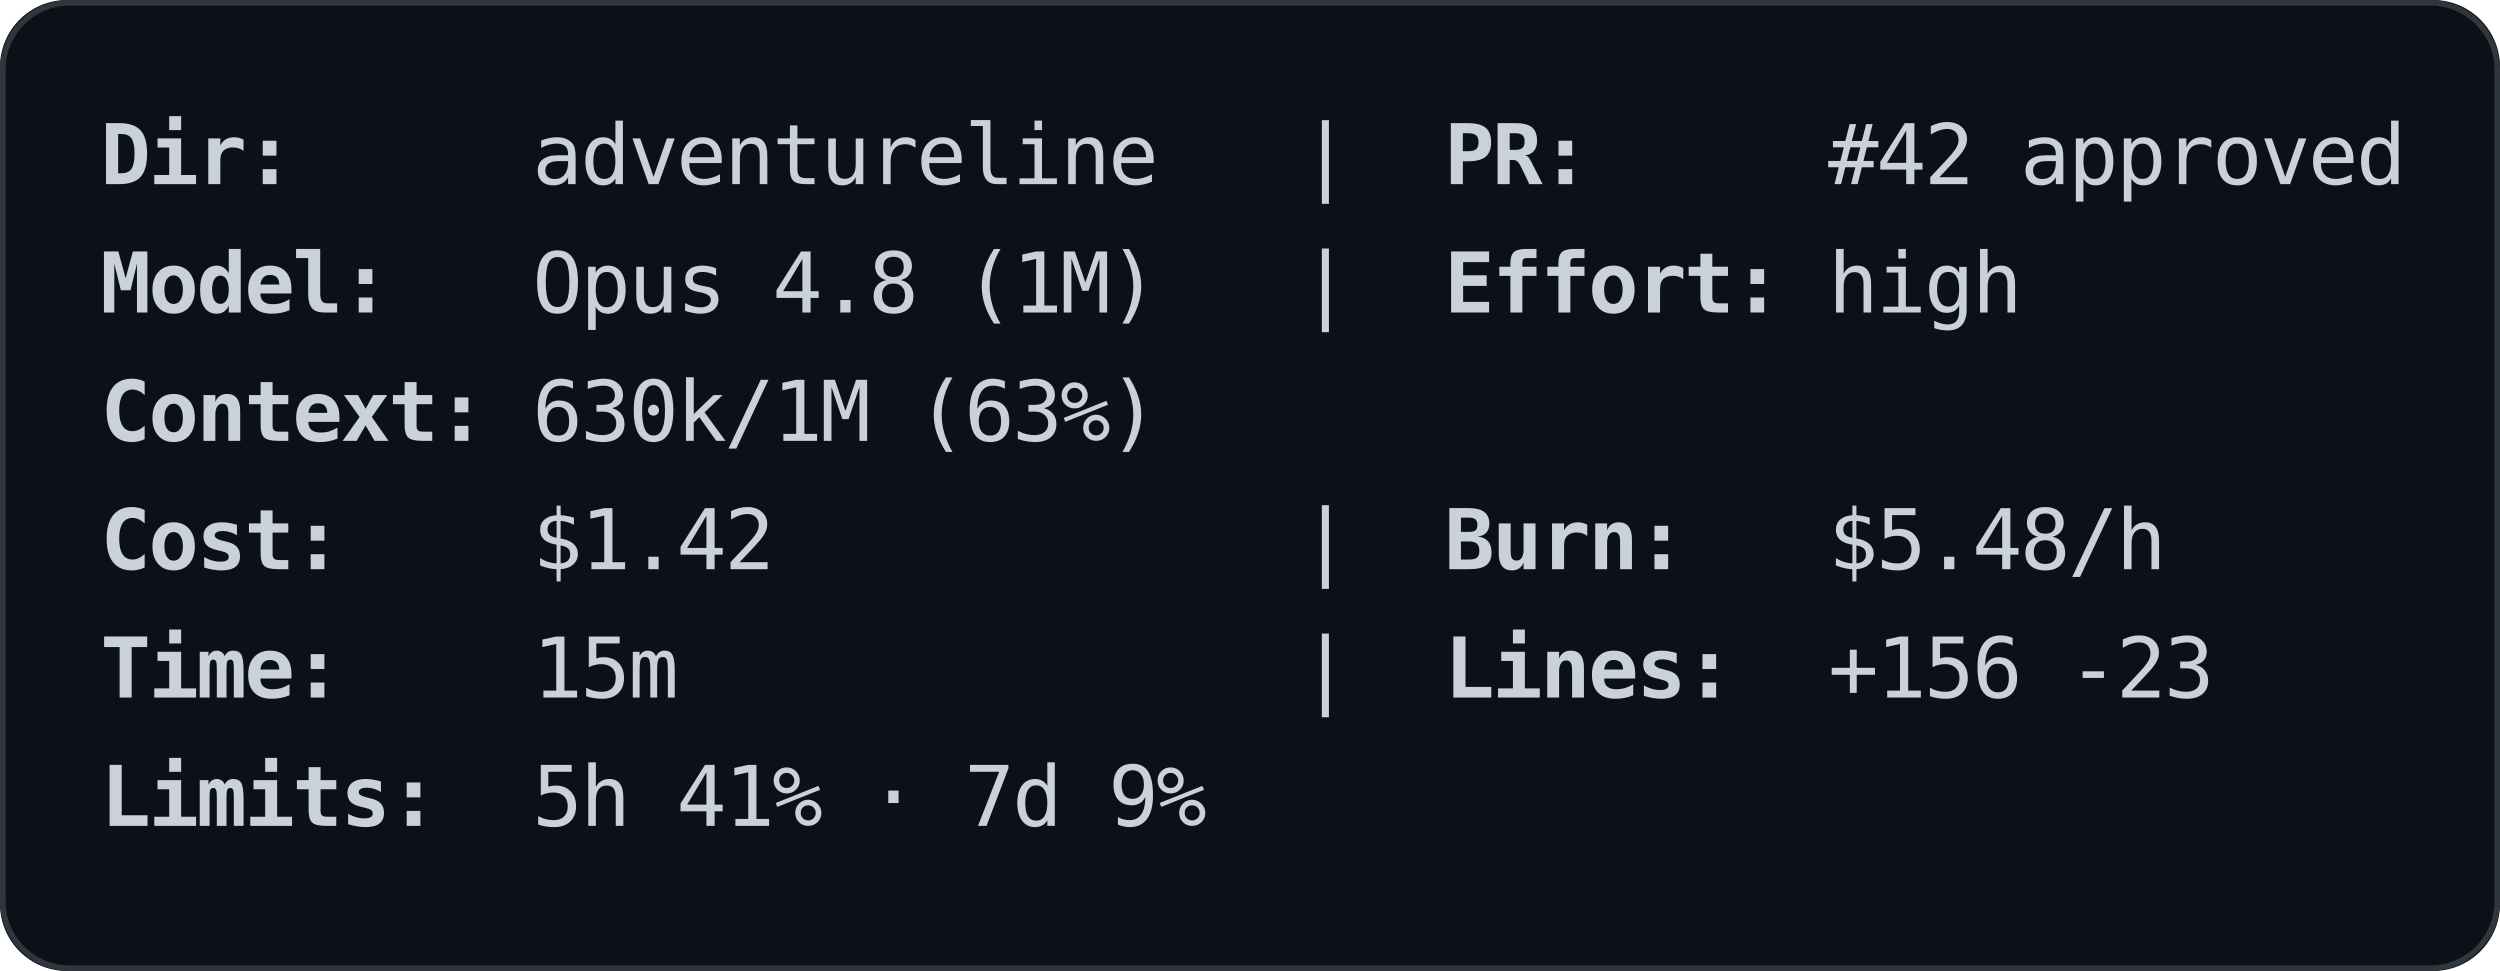
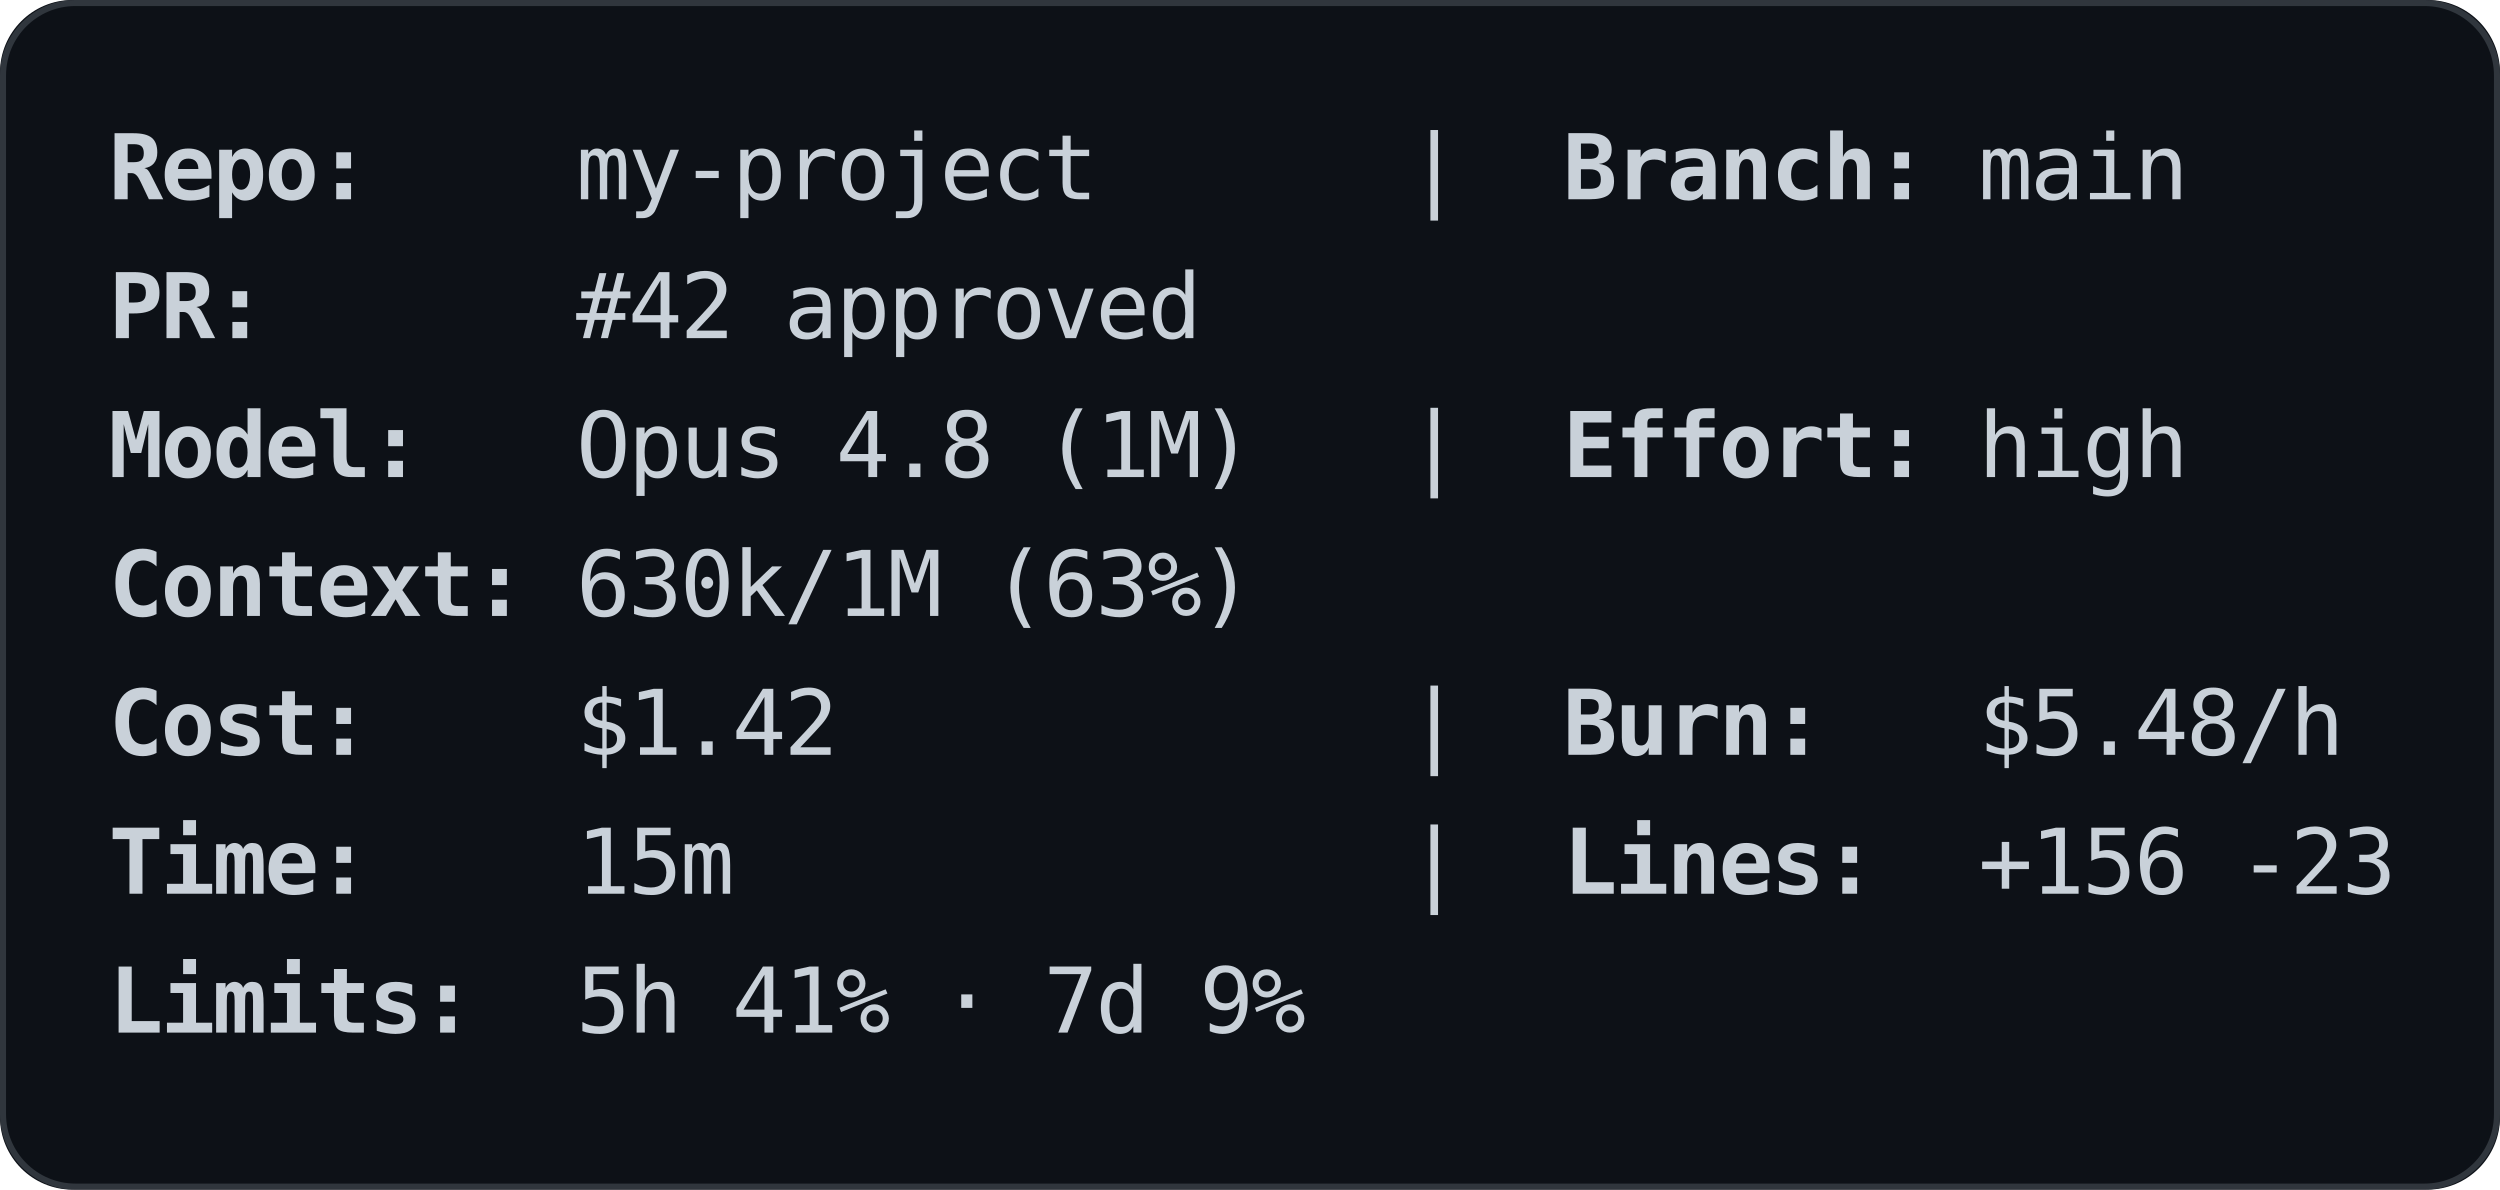
- <svg xmlns="http://www.w3.org/2000/svg" width="448" height="174" viewBox="0 0 448 174" font-family="ui-monospace, SFMono-Regular, Menlo, Consolas, monospace" font-size="15">
-   <rect width="448" height="174" rx="12" fill="#0d1117" />
-   <rect x="0.5" y="0.5" width="447" height="173" rx="12" fill="none" stroke="#30363d" />
-   <text x="18.0" y="33" fill="#c9d1d9" font-weight="bold">D</text>
-   <text x="26.6" y="33" fill="#c9d1d9" font-weight="bold">i</text>
-   <text x="35.2" y="33" fill="#c9d1d9" font-weight="bold">r</text>
-   <text x="43.8" y="33" fill="#c9d1d9" font-weight="bold">:</text>
-   <text x="95.4" y="33" fill="#c9d1d9">a</text>
-   <text x="104.0" y="33" fill="#c9d1d9">d</text>
-   <text x="112.6" y="33" fill="#c9d1d9">v</text>
-   <text x="121.2" y="33" fill="#c9d1d9">e</text>
-   <text x="129.8" y="33" fill="#c9d1d9">n</text>
-   <text x="138.4" y="33" fill="#c9d1d9">t</text>
-   <text x="147.0" y="33" fill="#c9d1d9">u</text>
-   <text x="155.6" y="33" fill="#c9d1d9">r</text>
-   <text x="164.2" y="33" fill="#c9d1d9">e</text>
-   <text x="172.8" y="33" fill="#c9d1d9">l</text>
-   <text x="181.4" y="33" fill="#c9d1d9">i</text>
-   <text x="190.0" y="33" fill="#c9d1d9">n</text>
-   <text x="198.6" y="33" fill="#c9d1d9">e</text>
+ <svg xmlns="http://www.w3.org/2000/svg" width="414" height="197" viewBox="0 0 414 197" font-family="ui-monospace, SFMono-Regular, Menlo, Consolas, monospace" font-size="15">
+   <rect width="414" height="197" rx="12" fill="#0d1117" />
+   <rect x="0.5" y="0.5" width="413" height="196" rx="12" fill="none" stroke="#30363d" />
+   <text x="18.0" y="33" fill="#c9d1d9" font-weight="bold">R</text>
+   <text x="26.6" y="33" fill="#c9d1d9" font-weight="bold">e</text>
+   <text x="35.2" y="33" fill="#c9d1d9" font-weight="bold">p</text>
+   <text x="43.8" y="33" fill="#c9d1d9" font-weight="bold">o</text>
+   <text x="52.4" y="33" fill="#c9d1d9" font-weight="bold">:</text>
+   <text x="95.4" y="33" fill="#c9d1d9">m</text>
+   <text x="104.0" y="33" fill="#c9d1d9">y</text>
+   <text x="112.6" y="33" fill="#c9d1d9">-</text>
+   <text x="121.2" y="33" fill="#c9d1d9">p</text>
+   <text x="129.8" y="33" fill="#c9d1d9">r</text>
+   <text x="138.4" y="33" fill="#c9d1d9">o</text>
+   <text x="147.0" y="33" fill="#c9d1d9">j</text>
+   <text x="155.6" y="33" fill="#c9d1d9">e</text>
+   <text x="164.2" y="33" fill="#c9d1d9">c</text>
+   <text x="172.8" y="33" fill="#c9d1d9">t</text>
  <text x="233.0" y="33" fill="#c9d1d9">|</text>
-   <text x="258.8" y="33" fill="#c9d1d9" font-weight="bold">P</text>
-   <text x="267.4" y="33" fill="#c9d1d9" font-weight="bold">R</text>
-   <text x="276.0" y="33" fill="#c9d1d9" font-weight="bold">:</text>
-   <text x="327.6" y="33" fill="#c9d1d9">#</text>
-   <text x="336.2" y="33" fill="#c9d1d9">4</text>
-   <text x="344.8" y="33" fill="#c9d1d9">2</text>
-   <text x="362.0" y="33" fill="#c9d1d9">a</text>
-   <text x="370.6" y="33" fill="#c9d1d9">p</text>
-   <text x="379.2" y="33" fill="#c9d1d9">p</text>
-   <text x="387.8" y="33" fill="#c9d1d9">r</text>
-   <text x="396.4" y="33" fill="#c9d1d9">o</text>
-   <text x="405.0" y="33" fill="#c9d1d9">v</text>
-   <text x="413.6" y="33" fill="#c9d1d9">e</text>
-   <text x="422.2" y="33" fill="#c9d1d9">d</text>
-   <text x="18.0" y="56" fill="#c9d1d9" font-weight="bold">M</text>
-   <text x="26.6" y="56" fill="#c9d1d9" font-weight="bold">o</text>
-   <text x="35.2" y="56" fill="#c9d1d9" font-weight="bold">d</text>
-   <text x="43.8" y="56" fill="#c9d1d9" font-weight="bold">e</text>
-   <text x="52.4" y="56" fill="#c9d1d9" font-weight="bold">l</text>
-   <text x="61.0" y="56" fill="#c9d1d9" font-weight="bold">:</text>
-   <text x="95.4" y="56" fill="#c9d1d9">O</text>
-   <text x="104.0" y="56" fill="#c9d1d9">p</text>
-   <text x="112.6" y="56" fill="#c9d1d9">u</text>
-   <text x="121.2" y="56" fill="#c9d1d9">s</text>
-   <text x="138.4" y="56" fill="#c9d1d9">4</text>
-   <text x="147.0" y="56" fill="#c9d1d9">.</text>
-   <text x="155.6" y="56" fill="#c9d1d9">8</text>
-   <text x="172.8" y="56" fill="#c9d1d9">(</text>
-   <text x="181.4" y="56" fill="#c9d1d9">1</text>
-   <text x="190.0" y="56" fill="#c9d1d9">M</text>
-   <text x="198.6" y="56" fill="#c9d1d9">)</text>
-   <text x="233.0" y="56" fill="#c9d1d9">|</text>
-   <text x="258.8" y="56" fill="#c9d1d9" font-weight="bold">E</text>
-   <text x="267.4" y="56" fill="#c9d1d9" font-weight="bold">f</text>
-   <text x="276.0" y="56" fill="#c9d1d9" font-weight="bold">f</text>
-   <text x="284.6" y="56" fill="#c9d1d9" font-weight="bold">o</text>
-   <text x="293.2" y="56" fill="#c9d1d9" font-weight="bold">r</text>
-   <text x="301.8" y="56" fill="#c9d1d9" font-weight="bold">t</text>
-   <text x="310.4" y="56" fill="#c9d1d9" font-weight="bold">:</text>
-   <text x="327.6" y="56" fill="#c9d1d9">h</text>
-   <text x="336.2" y="56" fill="#c9d1d9">i</text>
-   <text x="344.8" y="56" fill="#c9d1d9">g</text>
-   <text x="353.4" y="56" fill="#c9d1d9">h</text>
-   <text x="18.0" y="79" fill="#c9d1d9" font-weight="bold">C</text>
+   <text x="258.8" y="33" fill="#c9d1d9" font-weight="bold">B</text>
+   <text x="267.4" y="33" fill="#c9d1d9" font-weight="bold">r</text>
+   <text x="276.0" y="33" fill="#c9d1d9" font-weight="bold">a</text>
+   <text x="284.6" y="33" fill="#c9d1d9" font-weight="bold">n</text>
+   <text x="293.2" y="33" fill="#c9d1d9" font-weight="bold">c</text>
+   <text x="301.8" y="33" fill="#c9d1d9" font-weight="bold">h</text>
+   <text x="310.4" y="33" fill="#c9d1d9" font-weight="bold">:</text>
+   <text x="327.6" y="33" fill="#c9d1d9">m</text>
+   <text x="336.2" y="33" fill="#c9d1d9">a</text>
+   <text x="344.8" y="33" fill="#c9d1d9">i</text>
+   <text x="353.4" y="33" fill="#c9d1d9">n</text>
+   <text x="18.0" y="56" fill="#c9d1d9" font-weight="bold">P</text>
+   <text x="26.6" y="56" fill="#c9d1d9" font-weight="bold">R</text>
+   <text x="35.2" y="56" fill="#c9d1d9" font-weight="bold">:</text>
+   <text x="95.4" y="56" fill="#c9d1d9">#</text>
+   <text x="104.0" y="56" fill="#c9d1d9">4</text>
+   <text x="112.6" y="56" fill="#c9d1d9">2</text>
+   <text x="129.8" y="56" fill="#c9d1d9">a</text>
+   <text x="138.4" y="56" fill="#c9d1d9">p</text>
+   <text x="147.0" y="56" fill="#c9d1d9">p</text>
+   <text x="155.6" y="56" fill="#c9d1d9">r</text>
+   <text x="164.2" y="56" fill="#c9d1d9">o</text>
+   <text x="172.8" y="56" fill="#c9d1d9">v</text>
+   <text x="181.4" y="56" fill="#c9d1d9">e</text>
+   <text x="190.0" y="56" fill="#c9d1d9">d</text>
+   <text x="18.0" y="79" fill="#c9d1d9" font-weight="bold">M</text>
  <text x="26.6" y="79" fill="#c9d1d9" font-weight="bold">o</text>
-   <text x="35.2" y="79" fill="#c9d1d9" font-weight="bold">n</text>
-   <text x="43.8" y="79" fill="#c9d1d9" font-weight="bold">t</text>
-   <text x="52.4" y="79" fill="#c9d1d9" font-weight="bold">e</text>
-   <text x="61.0" y="79" fill="#c9d1d9" font-weight="bold">x</text>
-   <text x="69.6" y="79" fill="#c9d1d9" font-weight="bold">t</text>
-   <text x="78.2" y="79" fill="#c9d1d9" font-weight="bold">:</text>
-   <text x="95.4" y="79" fill="#c9d1d9">6</text>
-   <text x="104.0" y="79" fill="#c9d1d9">3</text>
-   <text x="112.6" y="79" fill="#c9d1d9">0</text>
-   <text x="121.2" y="79" fill="#c9d1d9">k</text>
-   <text x="129.8" y="79" fill="#c9d1d9">/</text>
-   <text x="138.4" y="79" fill="#c9d1d9">1</text>
-   <text x="147.0" y="79" fill="#c9d1d9">M</text>
-   <text x="164.2" y="79" fill="#c9d1d9">(</text>
-   <text x="172.8" y="79" fill="#c9d1d9">6</text>
-   <text x="181.4" y="79" fill="#c9d1d9">3</text>
-   <text x="190.0" y="79" fill="#c9d1d9">%</text>
+   <text x="35.2" y="79" fill="#c9d1d9" font-weight="bold">d</text>
+   <text x="43.8" y="79" fill="#c9d1d9" font-weight="bold">e</text>
+   <text x="52.4" y="79" fill="#c9d1d9" font-weight="bold">l</text>
+   <text x="61.0" y="79" fill="#c9d1d9" font-weight="bold">:</text>
+   <text x="95.4" y="79" fill="#c9d1d9">O</text>
+   <text x="104.0" y="79" fill="#c9d1d9">p</text>
+   <text x="112.6" y="79" fill="#c9d1d9">u</text>
+   <text x="121.2" y="79" fill="#c9d1d9">s</text>
+   <text x="138.4" y="79" fill="#c9d1d9">4</text>
+   <text x="147.0" y="79" fill="#c9d1d9">.</text>
+   <text x="155.6" y="79" fill="#c9d1d9">8</text>
+   <text x="172.8" y="79" fill="#c9d1d9">(</text>
+   <text x="181.4" y="79" fill="#c9d1d9">1</text>
+   <text x="190.0" y="79" fill="#c9d1d9">M</text>
  <text x="198.6" y="79" fill="#c9d1d9">)</text>
+   <text x="233.0" y="79" fill="#c9d1d9">|</text>
+   <text x="258.8" y="79" fill="#c9d1d9" font-weight="bold">E</text>
+   <text x="267.4" y="79" fill="#c9d1d9" font-weight="bold">f</text>
+   <text x="276.0" y="79" fill="#c9d1d9" font-weight="bold">f</text>
+   <text x="284.6" y="79" fill="#c9d1d9" font-weight="bold">o</text>
+   <text x="293.2" y="79" fill="#c9d1d9" font-weight="bold">r</text>
+   <text x="301.8" y="79" fill="#c9d1d9" font-weight="bold">t</text>
+   <text x="310.4" y="79" fill="#c9d1d9" font-weight="bold">:</text>
+   <text x="327.6" y="79" fill="#c9d1d9">h</text>
+   <text x="336.2" y="79" fill="#c9d1d9">i</text>
+   <text x="344.8" y="79" fill="#c9d1d9">g</text>
+   <text x="353.4" y="79" fill="#c9d1d9">h</text>
  <text x="18.0" y="102" fill="#c9d1d9" font-weight="bold">C</text>
  <text x="26.6" y="102" fill="#c9d1d9" font-weight="bold">o</text>
-   <text x="35.2" y="102" fill="#c9d1d9" font-weight="bold">s</text>
+   <text x="35.2" y="102" fill="#c9d1d9" font-weight="bold">n</text>
  <text x="43.8" y="102" fill="#c9d1d9" font-weight="bold">t</text>
-   <text x="52.4" y="102" fill="#c9d1d9" font-weight="bold">:</text>
-   <text x="95.4" y="102" fill="#c9d1d9">$</text>
-   <text x="104.0" y="102" fill="#c9d1d9">1</text>
-   <text x="112.6" y="102" fill="#c9d1d9">.</text>
-   <text x="121.2" y="102" fill="#c9d1d9">4</text>
-   <text x="129.8" y="102" fill="#c9d1d9">2</text>
-   <text x="233.0" y="102" fill="#c9d1d9">|</text>
-   <text x="258.8" y="102" fill="#c9d1d9" font-weight="bold">B</text>
-   <text x="267.4" y="102" fill="#c9d1d9" font-weight="bold">u</text>
-   <text x="276.0" y="102" fill="#c9d1d9" font-weight="bold">r</text>
-   <text x="284.6" y="102" fill="#c9d1d9" font-weight="bold">n</text>
-   <text x="293.2" y="102" fill="#c9d1d9" font-weight="bold">:</text>
-   <text x="327.6" y="102" fill="#c9d1d9">$</text>
-   <text x="336.2" y="102" fill="#c9d1d9">5</text>
-   <text x="344.8" y="102" fill="#c9d1d9">.</text>
-   <text x="353.4" y="102" fill="#c9d1d9">4</text>
-   <text x="362.0" y="102" fill="#c9d1d9">8</text>
-   <text x="370.6" y="102" fill="#c9d1d9">/</text>
-   <text x="379.2" y="102" fill="#c9d1d9">h</text>
-   <text x="18.0" y="125" fill="#c9d1d9" font-weight="bold">T</text>
-   <text x="26.6" y="125" fill="#c9d1d9" font-weight="bold">i</text>
-   <text x="35.2" y="125" fill="#c9d1d9" font-weight="bold">m</text>
-   <text x="43.8" y="125" fill="#c9d1d9" font-weight="bold">e</text>
+   <text x="52.4" y="102" fill="#c9d1d9" font-weight="bold">e</text>
+   <text x="61.0" y="102" fill="#c9d1d9" font-weight="bold">x</text>
+   <text x="69.6" y="102" fill="#c9d1d9" font-weight="bold">t</text>
+   <text x="78.2" y="102" fill="#c9d1d9" font-weight="bold">:</text>
+   <text x="95.4" y="102" fill="#c9d1d9">6</text>
+   <text x="104.0" y="102" fill="#c9d1d9">3</text>
+   <text x="112.6" y="102" fill="#c9d1d9">0</text>
+   <text x="121.2" y="102" fill="#c9d1d9">k</text>
+   <text x="129.8" y="102" fill="#c9d1d9">/</text>
+   <text x="138.4" y="102" fill="#c9d1d9">1</text>
+   <text x="147.0" y="102" fill="#c9d1d9">M</text>
+   <text x="164.2" y="102" fill="#c9d1d9">(</text>
+   <text x="172.8" y="102" fill="#c9d1d9">6</text>
+   <text x="181.4" y="102" fill="#c9d1d9">3</text>
+   <text x="190.0" y="102" fill="#c9d1d9">%</text>
+   <text x="198.6" y="102" fill="#c9d1d9">)</text>
+   <text x="18.0" y="125" fill="#c9d1d9" font-weight="bold">C</text>
+   <text x="26.6" y="125" fill="#c9d1d9" font-weight="bold">o</text>
+   <text x="35.2" y="125" fill="#c9d1d9" font-weight="bold">s</text>
+   <text x="43.8" y="125" fill="#c9d1d9" font-weight="bold">t</text>
  <text x="52.4" y="125" fill="#c9d1d9" font-weight="bold">:</text>
-   <text x="95.4" y="125" fill="#c9d1d9">1</text>
-   <text x="104.0" y="125" fill="#c9d1d9">5</text>
-   <text x="112.6" y="125" fill="#c9d1d9">m</text>
+   <text x="95.4" y="125" fill="#c9d1d9">$</text>
+   <text x="104.0" y="125" fill="#c9d1d9">1</text>
+   <text x="112.6" y="125" fill="#c9d1d9">.</text>
+   <text x="121.2" y="125" fill="#c9d1d9">4</text>
+   <text x="129.8" y="125" fill="#c9d1d9">2</text>
  <text x="233.0" y="125" fill="#c9d1d9">|</text>
-   <text x="258.8" y="125" fill="#c9d1d9" font-weight="bold">L</text>
-   <text x="267.4" y="125" fill="#c9d1d9" font-weight="bold">i</text>
-   <text x="276.0" y="125" fill="#c9d1d9" font-weight="bold">n</text>
-   <text x="284.6" y="125" fill="#c9d1d9" font-weight="bold">e</text>
-   <text x="293.2" y="125" fill="#c9d1d9" font-weight="bold">s</text>
-   <text x="301.8" y="125" fill="#c9d1d9" font-weight="bold">:</text>
-   <text x="327.6" y="125" fill="#c9d1d9">+</text>
-   <text x="336.2" y="125" fill="#c9d1d9">1</text>
-   <text x="344.8" y="125" fill="#c9d1d9">5</text>
-   <text x="353.4" y="125" fill="#c9d1d9">6</text>
-   <text x="370.6" y="125" fill="#c9d1d9">-</text>
-   <text x="379.2" y="125" fill="#c9d1d9">2</text>
-   <text x="387.8" y="125" fill="#c9d1d9">3</text>
-   <text x="18.0" y="148" fill="#c9d1d9" font-weight="bold">L</text>
+   <text x="258.8" y="125" fill="#c9d1d9" font-weight="bold">B</text>
+   <text x="267.4" y="125" fill="#c9d1d9" font-weight="bold">u</text>
+   <text x="276.0" y="125" fill="#c9d1d9" font-weight="bold">r</text>
+   <text x="284.6" y="125" fill="#c9d1d9" font-weight="bold">n</text>
+   <text x="293.2" y="125" fill="#c9d1d9" font-weight="bold">:</text>
+   <text x="327.6" y="125" fill="#c9d1d9">$</text>
+   <text x="336.2" y="125" fill="#c9d1d9">5</text>
+   <text x="344.8" y="125" fill="#c9d1d9">.</text>
+   <text x="353.4" y="125" fill="#c9d1d9">4</text>
+   <text x="362.0" y="125" fill="#c9d1d9">8</text>
+   <text x="370.6" y="125" fill="#c9d1d9">/</text>
+   <text x="379.2" y="125" fill="#c9d1d9">h</text>
+   <text x="18.0" y="148" fill="#c9d1d9" font-weight="bold">T</text>
  <text x="26.6" y="148" fill="#c9d1d9" font-weight="bold">i</text>
  <text x="35.2" y="148" fill="#c9d1d9" font-weight="bold">m</text>
-   <text x="43.8" y="148" fill="#c9d1d9" font-weight="bold">i</text>
-   <text x="52.4" y="148" fill="#c9d1d9" font-weight="bold">t</text>
-   <text x="61.0" y="148" fill="#c9d1d9" font-weight="bold">s</text>
-   <text x="69.6" y="148" fill="#c9d1d9" font-weight="bold">:</text>
-   <text x="95.4" y="148" fill="#c9d1d9">5</text>
-   <text x="104.0" y="148" fill="#c9d1d9">h</text>
-   <text x="121.2" y="148" fill="#c9d1d9">4</text>
-   <text x="129.8" y="148" fill="#c9d1d9">1</text>
-   <text x="138.4" y="148" fill="#c9d1d9">%</text>
-   <text x="155.6" y="148" fill="#c9d1d9">·</text>
-   <text x="172.8" y="148" fill="#c9d1d9">7</text>
-   <text x="181.4" y="148" fill="#c9d1d9">d</text>
-   <text x="198.6" y="148" fill="#c9d1d9">9</text>
-   <text x="207.2" y="148" fill="#c9d1d9">%</text>
+   <text x="43.8" y="148" fill="#c9d1d9" font-weight="bold">e</text>
+   <text x="52.4" y="148" fill="#c9d1d9" font-weight="bold">:</text>
+   <text x="95.4" y="148" fill="#c9d1d9">1</text>
+   <text x="104.0" y="148" fill="#c9d1d9">5</text>
+   <text x="112.6" y="148" fill="#c9d1d9">m</text>
+   <text x="233.0" y="148" fill="#c9d1d9">|</text>
+   <text x="258.8" y="148" fill="#c9d1d9" font-weight="bold">L</text>
+   <text x="267.4" y="148" fill="#c9d1d9" font-weight="bold">i</text>
+   <text x="276.0" y="148" fill="#c9d1d9" font-weight="bold">n</text>
+   <text x="284.6" y="148" fill="#c9d1d9" font-weight="bold">e</text>
+   <text x="293.2" y="148" fill="#c9d1d9" font-weight="bold">s</text>
+   <text x="301.8" y="148" fill="#c9d1d9" font-weight="bold">:</text>
+   <text x="327.6" y="148" fill="#c9d1d9">+</text>
+   <text x="336.2" y="148" fill="#c9d1d9">1</text>
+   <text x="344.8" y="148" fill="#c9d1d9">5</text>
+   <text x="353.4" y="148" fill="#c9d1d9">6</text>
+   <text x="370.6" y="148" fill="#c9d1d9">-</text>
+   <text x="379.2" y="148" fill="#c9d1d9">2</text>
+   <text x="387.8" y="148" fill="#c9d1d9">3</text>
+   <text x="18.0" y="171" fill="#c9d1d9" font-weight="bold">L</text>
+   <text x="26.6" y="171" fill="#c9d1d9" font-weight="bold">i</text>
+   <text x="35.2" y="171" fill="#c9d1d9" font-weight="bold">m</text>
+   <text x="43.8" y="171" fill="#c9d1d9" font-weight="bold">i</text>
+   <text x="52.4" y="171" fill="#c9d1d9" font-weight="bold">t</text>
+   <text x="61.0" y="171" fill="#c9d1d9" font-weight="bold">s</text>
+   <text x="69.6" y="171" fill="#c9d1d9" font-weight="bold">:</text>
+   <text x="95.4" y="171" fill="#c9d1d9">5</text>
+   <text x="104.0" y="171" fill="#c9d1d9">h</text>
+   <text x="121.2" y="171" fill="#c9d1d9">4</text>
+   <text x="129.8" y="171" fill="#c9d1d9">1</text>
+   <text x="138.4" y="171" fill="#c9d1d9">%</text>
+   <text x="155.6" y="171" fill="#c9d1d9">·</text>
+   <text x="172.8" y="171" fill="#c9d1d9">7</text>
+   <text x="181.4" y="171" fill="#c9d1d9">d</text>
+   <text x="198.6" y="171" fill="#c9d1d9">9</text>
+   <text x="207.2" y="171" fill="#c9d1d9">%</text>
</svg>
